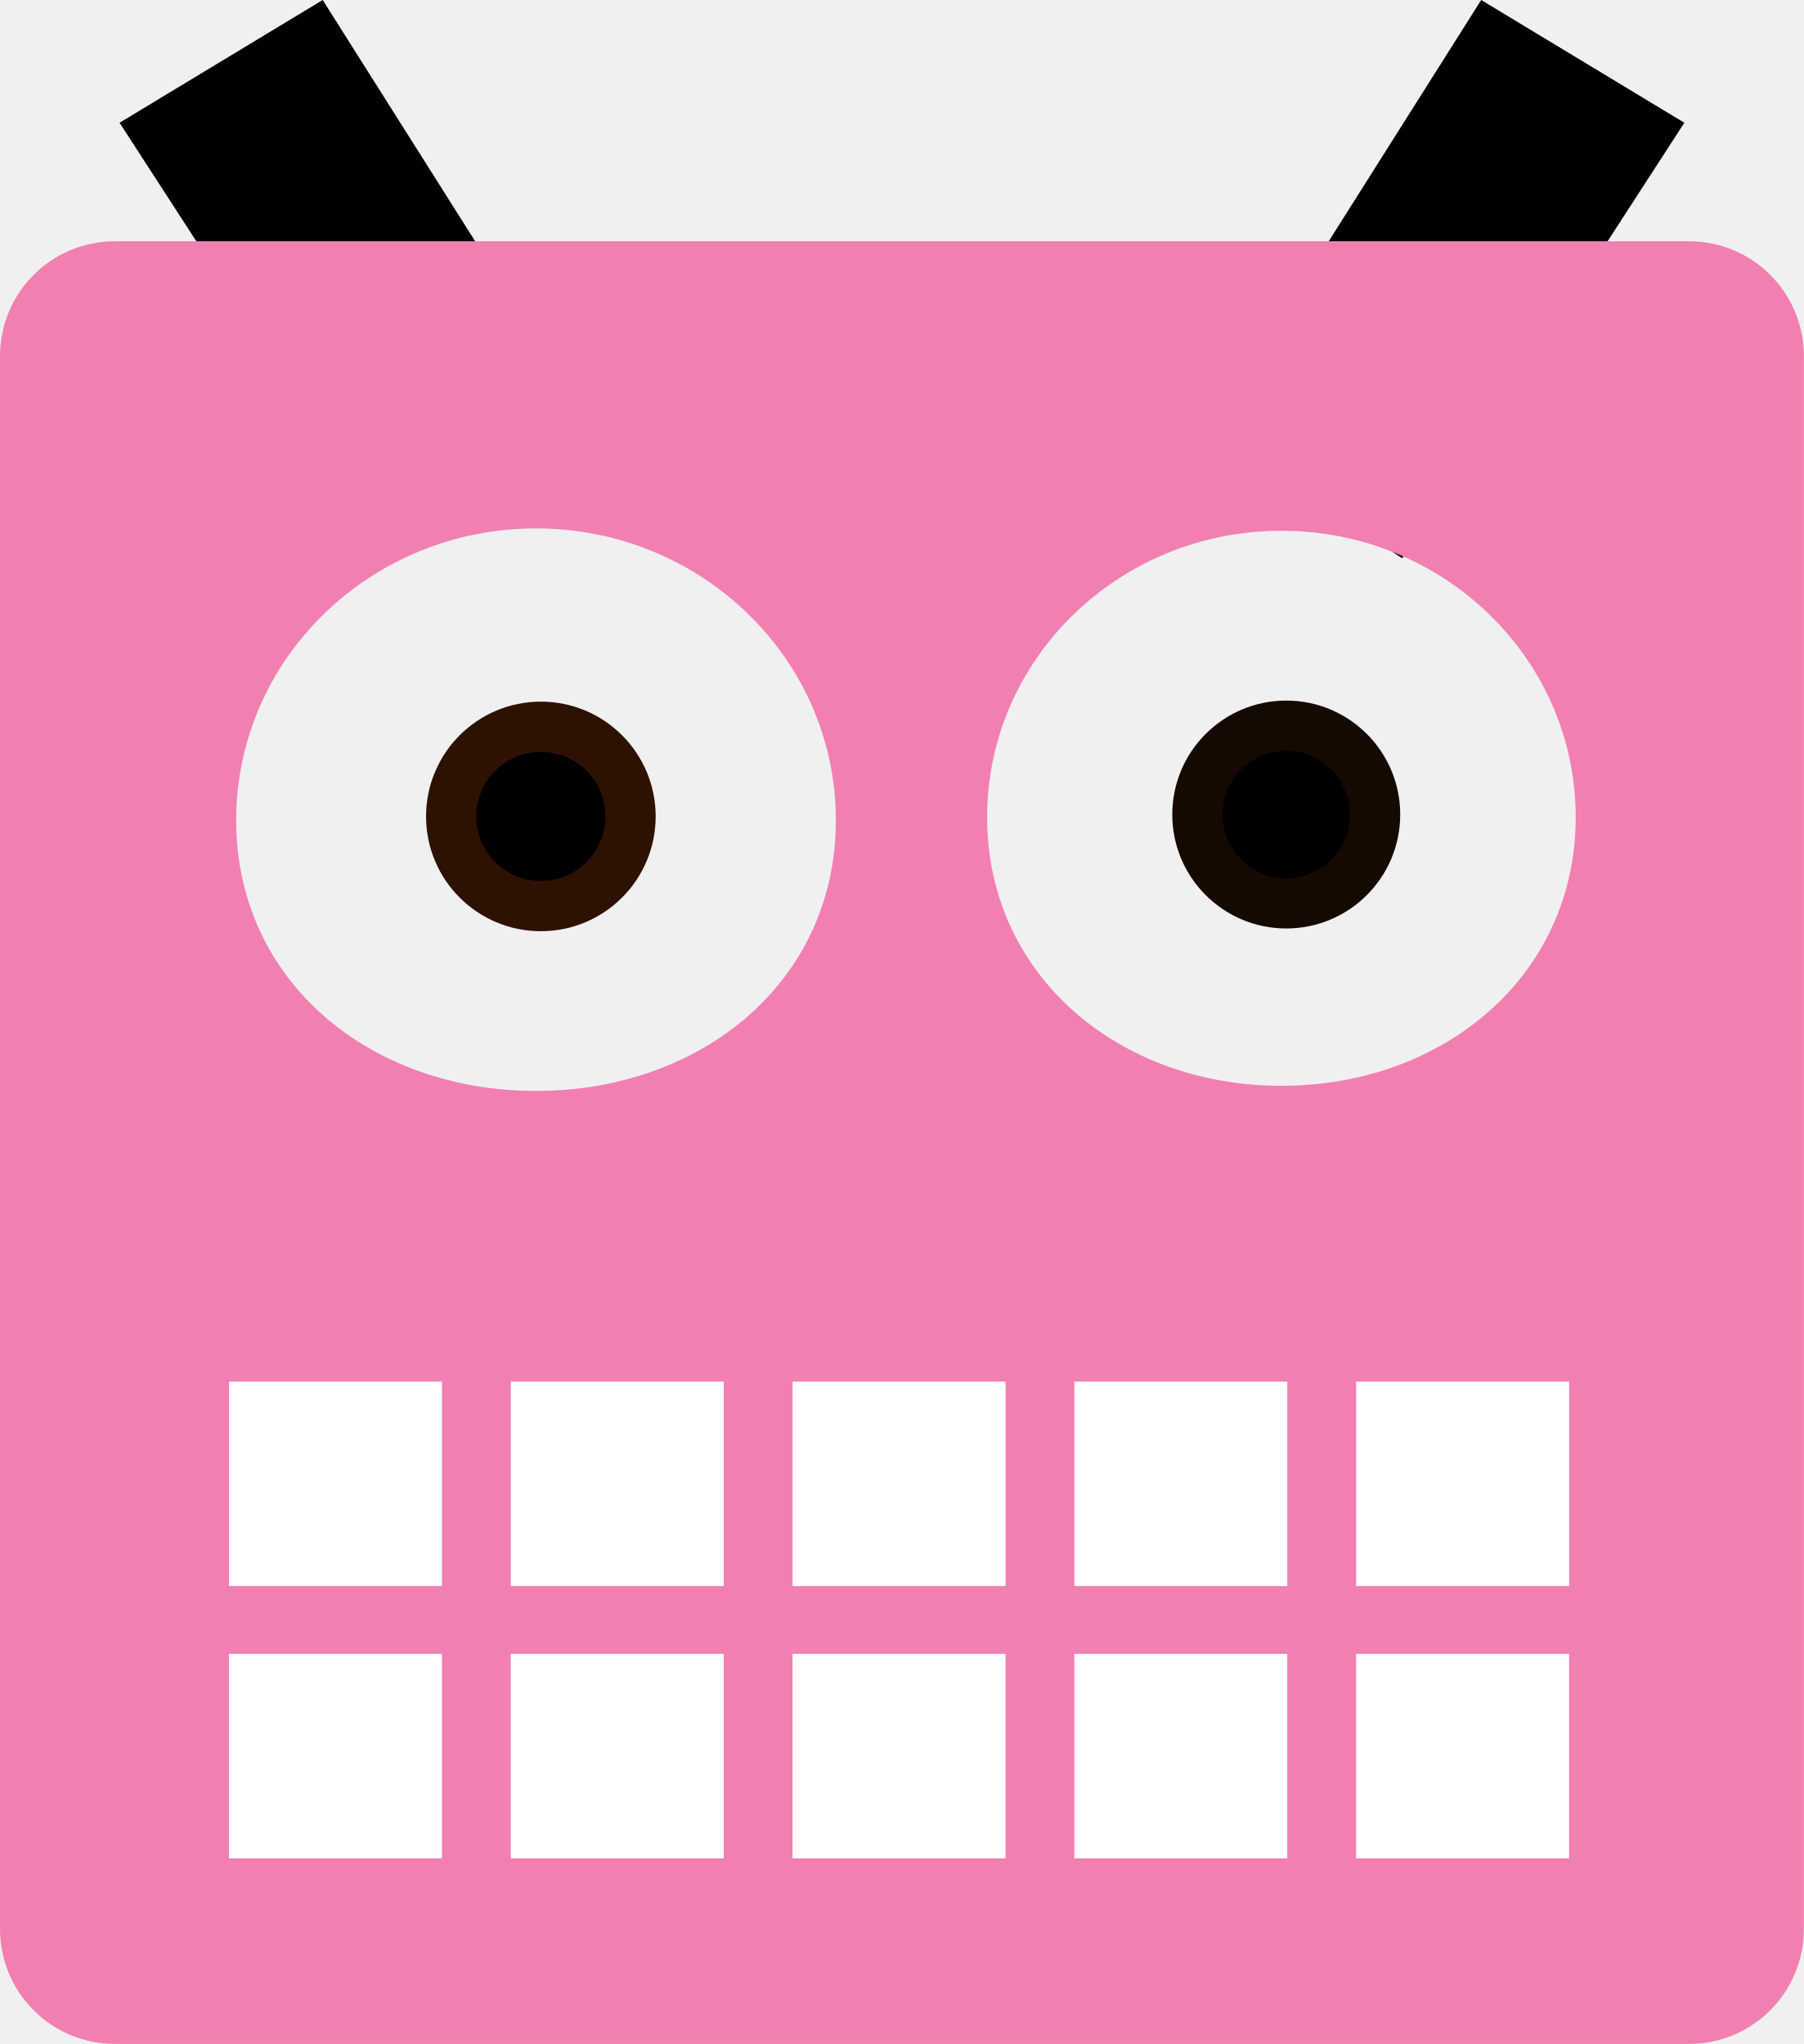
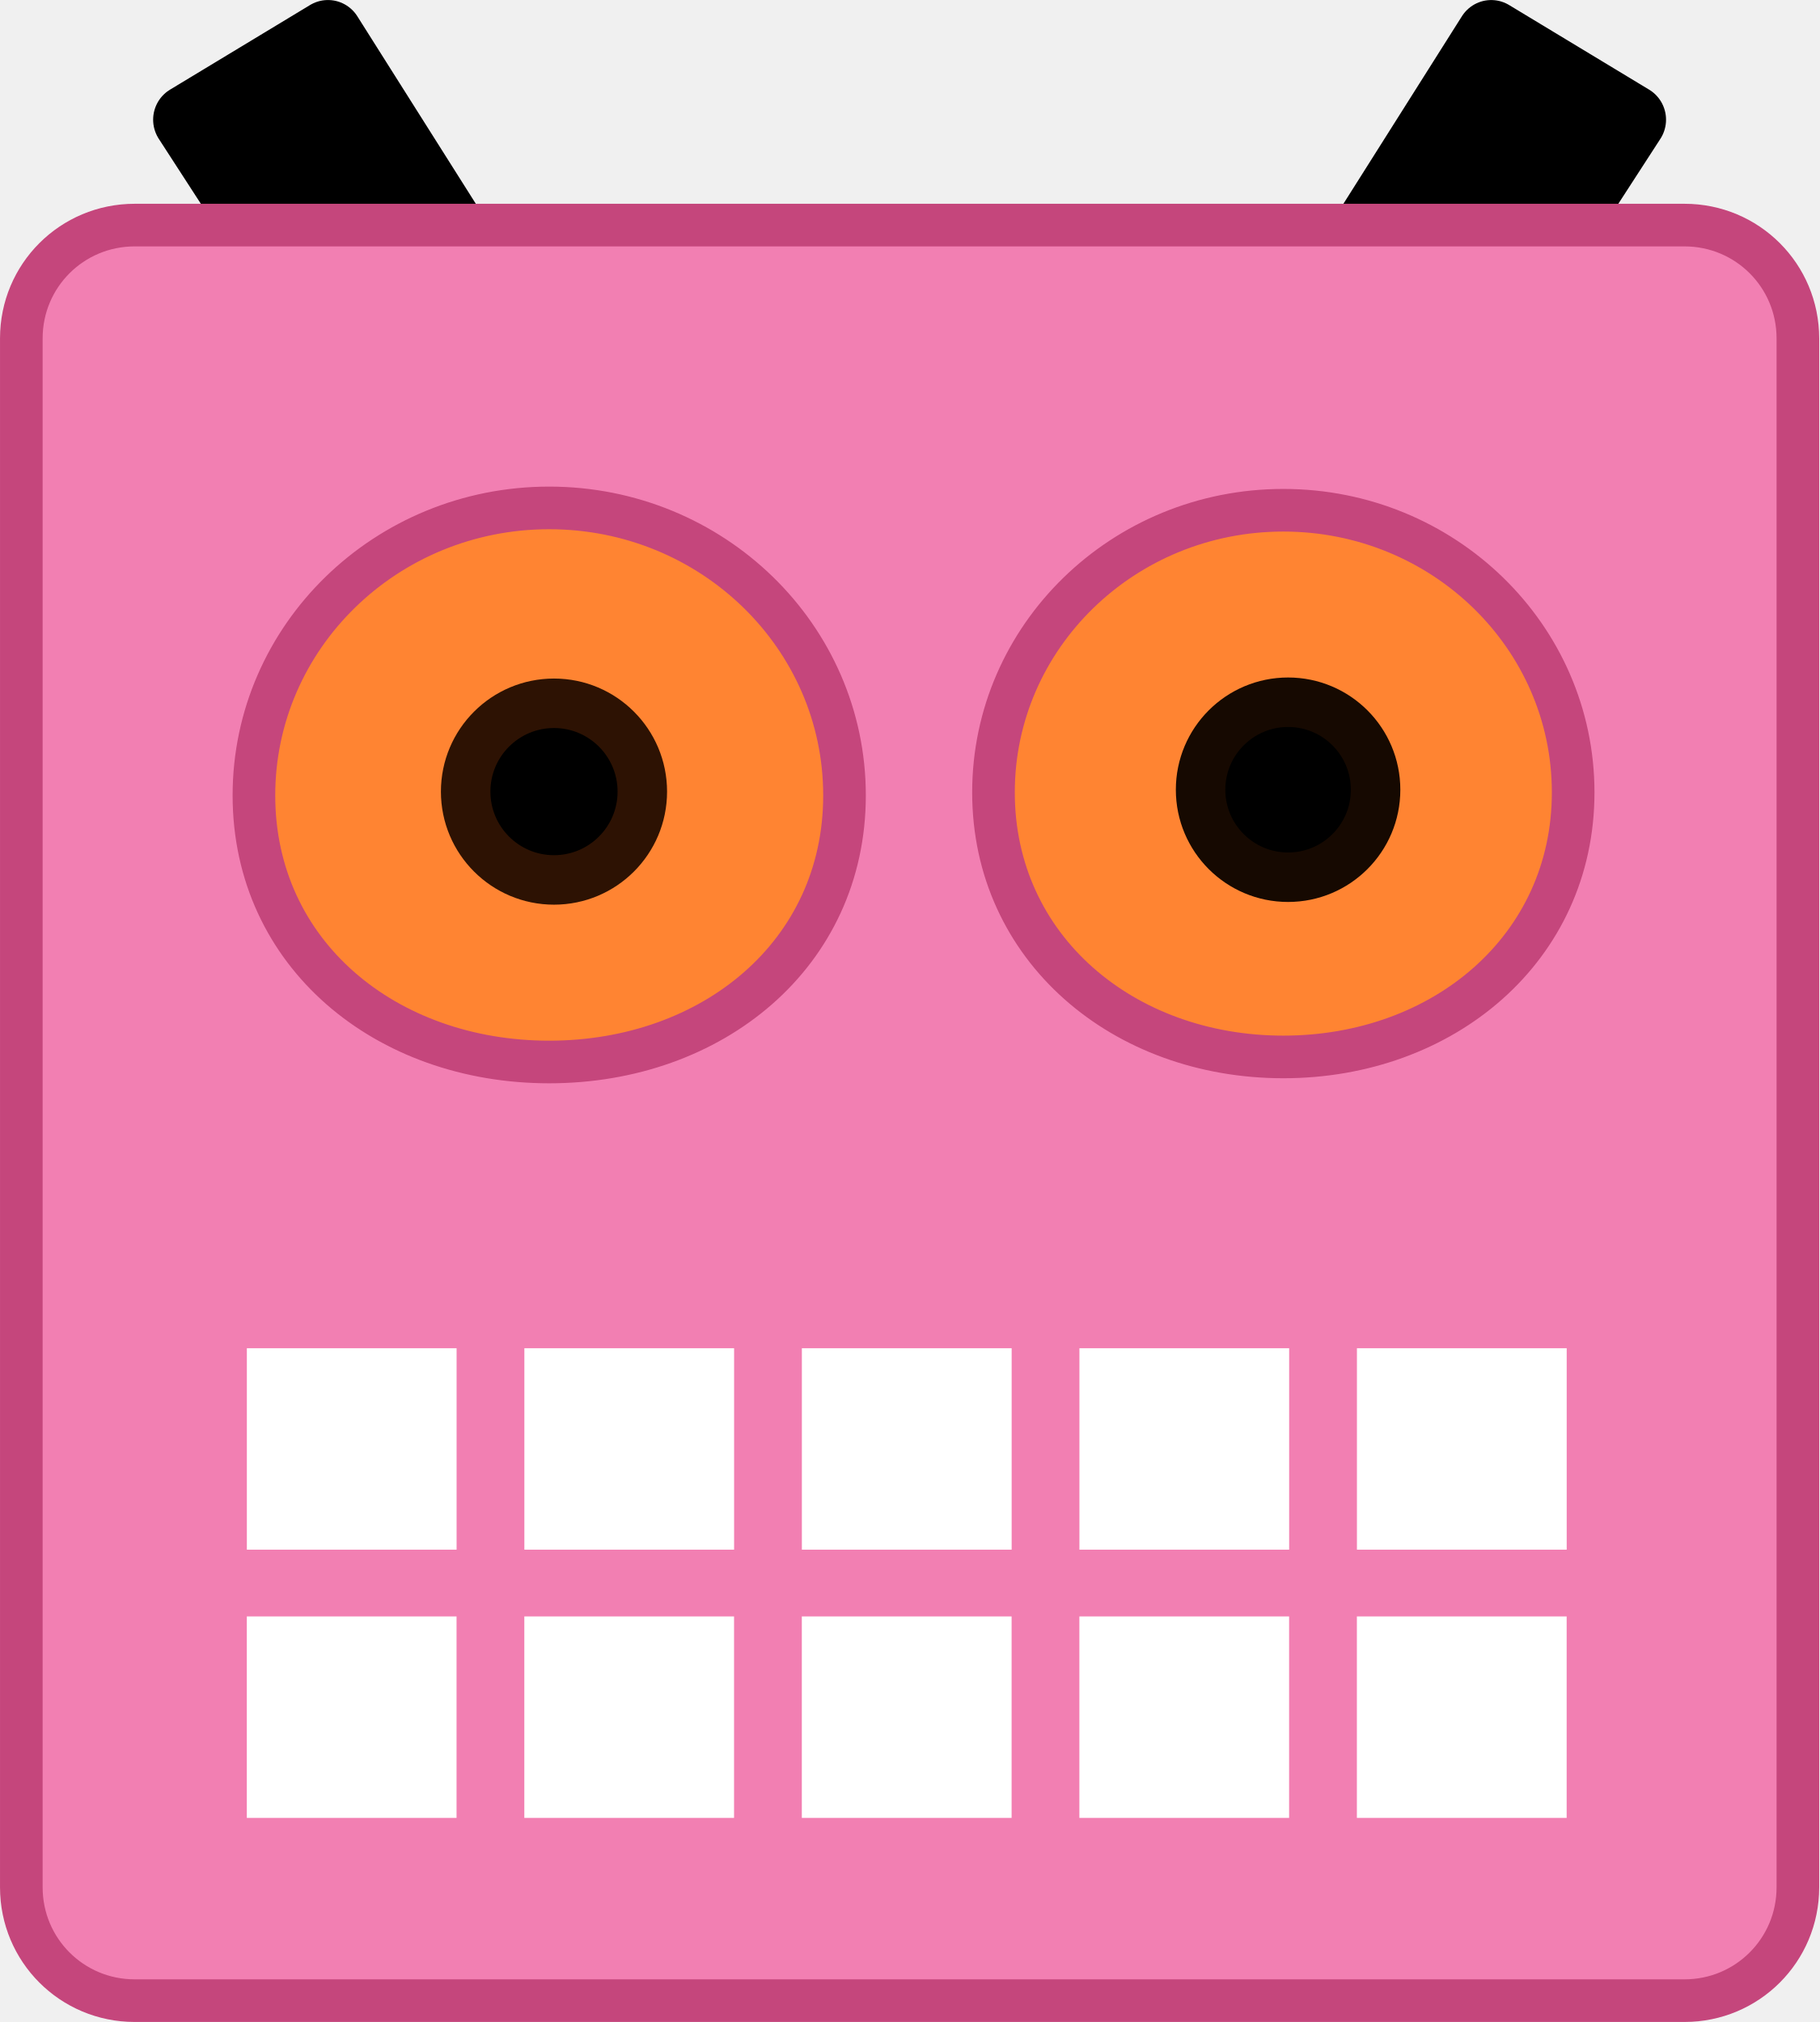
- <svg xmlns="http://www.w3.org/2000/svg" width="10.418mm" height="11.807mm" viewBox="0 0 10.418 11.807" version="1.1" id="svg1211">
+ <svg xmlns="http://www.w3.org/2000/svg" id="svg1211" version="1.1" viewBox="0 0 10.668 11.858" height="44.818" width="40.319">
  <defs id="defs1205">
-     <filter style="color-interpolation-filters:sRGB" id="filter12928-6-4" x="-0.051" width="1.103" y="-0.045" height="1.09">
-       <feGaussianBlur stdDeviation="0.874" id="feGaussianBlur12930-7-3" />
+     <filter height="1.09" y="-0.045" width="1.103" x="-0.051" id="filter12928-6-4" style="color-interpolation-filters:sRGB">
+       <feGaussianBlur id="feGaussianBlur12930-7-3" stdDeviation="0.874" />
    </filter>
-     <mask maskUnits="userSpaceOnUse" id="mask5419-9-5-1-7">
-       <g transform="translate(1842.057,-2655.42)" id="use5421-7-3-4-3">
-         <rect transform="translate(0,732.3622)" y="920.125" x="30.875" height="23.75" width="61.125" id="rect5461-1-9-2" style="color:#000000;clip-rule:nonzero;display:inline;overflow:visible;visibility:visible;opacity:1;isolation:auto;mix-blend-mode:normal;color-interpolation:sRGB;color-interpolation-filters:linearRGB;solid-color:#000000;solid-opacity:1;fill:#ffffff;fill-opacity:1;fill-rule:nonzero;stroke:none;stroke-width:5.004;stroke-linecap:round;stroke-linejoin:round;stroke-miterlimit:4;stroke-dasharray:none;stroke-dashoffset:0;stroke-opacity:1;marker:none;marker-start:none;marker-mid:none;marker-end:none;color-rendering:auto;image-rendering:auto;shape-rendering:auto;text-rendering:auto;enable-background:accumulate" />
-         <path id="path5463-3-5-2-3" d="m 1879.017,-998.07 h 193.637 v 14.111 h -193.637 z" style="color:#000000;clip-rule:nonzero;display:inline;overflow:visible;visibility:visible;opacity:1;isolation:auto;mix-blend-mode:normal;color-interpolation:sRGB;color-interpolation-filters:linearRGB;solid-color:#000000;solid-opacity:1;fill:#000000;fill-opacity:1;fill-rule:evenodd;stroke:none;stroke-width:1;stroke-linecap:butt;stroke-linejoin:miter;stroke-miterlimit:4;stroke-dasharray:none;stroke-dashoffset:0;stroke-opacity:1;marker:none;marker-start:none;marker-mid:none;marker-end:none;color-rendering:auto;image-rendering:auto;shape-rendering:auto;text-rendering:auto;enable-background:accumulate" transform="matrix(0.2583643,0,0,0.078125,-448.5115,1742.012)" />
-         <path id="path5465-1-0-8" d="m 1879.017,-998.07 h 49.296 v 14.111 h -49.296 z" style="color:#000000;clip-rule:nonzero;display:inline;overflow:visible;visibility:visible;opacity:1;isolation:auto;mix-blend-mode:normal;color-interpolation:sRGB;color-interpolation-filters:linearRGB;solid-color:#000000;solid-opacity:1;fill:#000000;fill-opacity:1;fill-rule:evenodd;stroke:none;stroke-width:1;stroke-linecap:butt;stroke-linejoin:miter;stroke-miterlimit:4;stroke-dasharray:none;stroke-dashoffset:0;stroke-opacity:1;marker:none;marker-start:none;marker-mid:none;marker-end:none;color-rendering:auto;image-rendering:auto;shape-rendering:auto;text-rendering:auto;enable-background:accumulate" transform="matrix(0,0.3289963,-0.078125,0,-30.93526,1038.29)" />
-         <path id="path5467-2-6-0" d="m 1879.017,-998.07 h 49.296 v 14.111 h -49.296 z" style="color:#000000;clip-rule:nonzero;display:inline;overflow:visible;visibility:visible;opacity:1;isolation:auto;mix-blend-mode:normal;color-interpolation:sRGB;color-interpolation-filters:linearRGB;solid-color:#000000;solid-opacity:1;fill:#000000;fill-opacity:1;fill-rule:evenodd;stroke:none;stroke-width:1;stroke-linecap:butt;stroke-linejoin:miter;stroke-miterlimit:4;stroke-dasharray:none;stroke-dashoffset:0;stroke-opacity:1;marker:none;marker-start:none;marker-mid:none;marker-end:none;color-rendering:auto;image-rendering:auto;shape-rendering:auto;text-rendering:auto;enable-background:accumulate" transform="matrix(0,0.3289963,-0.078125,0,-20.85561,1038.29)" />
-         <path id="path5469-0-8-0" d="m 1879.017,-998.07 h 49.296 v 14.111 h -49.296 z" style="color:#000000;clip-rule:nonzero;display:inline;overflow:visible;visibility:visible;opacity:1;isolation:auto;mix-blend-mode:normal;color-interpolation:sRGB;color-interpolation-filters:linearRGB;solid-color:#000000;solid-opacity:1;fill:#000000;fill-opacity:1;fill-rule:evenodd;stroke:none;stroke-width:1;stroke-linecap:butt;stroke-linejoin:miter;stroke-miterlimit:4;stroke-dasharray:none;stroke-dashoffset:0;stroke-opacity:1;marker:none;marker-start:none;marker-mid:none;marker-end:none;color-rendering:auto;image-rendering:auto;shape-rendering:auto;text-rendering:auto;enable-background:accumulate" transform="matrix(0,0.3289963,-0.078125,0,-10.77595,1038.29)" />
-         <path id="path5471-6-9-9" d="m 1879.017,-998.07 h 49.296 v 14.111 h -49.296 z" style="color:#000000;clip-rule:nonzero;display:inline;overflow:visible;visibility:visible;opacity:1;isolation:auto;mix-blend-mode:normal;color-interpolation:sRGB;color-interpolation-filters:linearRGB;solid-color:#000000;solid-opacity:1;fill:#000000;fill-opacity:1;fill-rule:evenodd;stroke:none;stroke-width:1;stroke-linecap:butt;stroke-linejoin:miter;stroke-miterlimit:4;stroke-dasharray:none;stroke-dashoffset:0;stroke-opacity:1;marker:none;marker-start:none;marker-mid:none;marker-end:none;color-rendering:auto;image-rendering:auto;shape-rendering:auto;text-rendering:auto;enable-background:accumulate" transform="matrix(0,0.3289963,-0.078125,0,-0.696304,1038.29)" />
+     <mask id="mask5419-9-5-1-7" maskUnits="userSpaceOnUse">
+       <g id="use5421-7-3-4-3" transform="translate(1842.057,-2655.42)">
+         <rect style="color:#000000;clip-rule:nonzero;display:inline;overflow:visible;visibility:visible;opacity:1;isolation:auto;mix-blend-mode:normal;color-interpolation:sRGB;color-interpolation-filters:linearRGB;solid-color:#000000;solid-opacity:1;fill:#ffffff;fill-opacity:1;fill-rule:nonzero;stroke:none;stroke-width:5.004;stroke-linecap:round;stroke-linejoin:round;stroke-miterlimit:4;stroke-dasharray:none;stroke-dashoffset:0;stroke-opacity:1;marker:none;marker-start:none;marker-mid:none;marker-end:none;color-rendering:auto;image-rendering:auto;shape-rendering:auto;text-rendering:auto;enable-background:accumulate" id="rect5461-1-9-2" width="61.125" height="23.75" x="30.875" y="920.125" transform="translate(0,732.3622)" />
+         <path transform="matrix(0.2583643,0,0,0.078125,-448.5115,1742.012)" style="color:#000000;clip-rule:nonzero;display:inline;overflow:visible;visibility:visible;opacity:1;isolation:auto;mix-blend-mode:normal;color-interpolation:sRGB;color-interpolation-filters:linearRGB;solid-color:#000000;solid-opacity:1;fill:#000000;fill-opacity:1;fill-rule:evenodd;stroke:none;stroke-width:1;stroke-linecap:butt;stroke-linejoin:miter;stroke-miterlimit:4;stroke-dasharray:none;stroke-dashoffset:0;stroke-opacity:1;marker:none;marker-start:none;marker-mid:none;marker-end:none;color-rendering:auto;image-rendering:auto;shape-rendering:auto;text-rendering:auto;enable-background:accumulate" d="m 1879.017,-998.07 h 193.637 v 14.111 h -193.637 z" id="path5463-3-5-2-3" />
+         <path transform="matrix(0,0.3289963,-0.078125,0,-30.93526,1038.29)" style="color:#000000;clip-rule:nonzero;display:inline;overflow:visible;visibility:visible;opacity:1;isolation:auto;mix-blend-mode:normal;color-interpolation:sRGB;color-interpolation-filters:linearRGB;solid-color:#000000;solid-opacity:1;fill:#000000;fill-opacity:1;fill-rule:evenodd;stroke:none;stroke-width:1;stroke-linecap:butt;stroke-linejoin:miter;stroke-miterlimit:4;stroke-dasharray:none;stroke-dashoffset:0;stroke-opacity:1;marker:none;marker-start:none;marker-mid:none;marker-end:none;color-rendering:auto;image-rendering:auto;shape-rendering:auto;text-rendering:auto;enable-background:accumulate" d="m 1879.017,-998.07 h 49.296 v 14.111 h -49.296 z" id="path5465-1-0-8" />
+         <path transform="matrix(0,0.3289963,-0.078125,0,-20.85561,1038.29)" style="color:#000000;clip-rule:nonzero;display:inline;overflow:visible;visibility:visible;opacity:1;isolation:auto;mix-blend-mode:normal;color-interpolation:sRGB;color-interpolation-filters:linearRGB;solid-color:#000000;solid-opacity:1;fill:#000000;fill-opacity:1;fill-rule:evenodd;stroke:none;stroke-width:1;stroke-linecap:butt;stroke-linejoin:miter;stroke-miterlimit:4;stroke-dasharray:none;stroke-dashoffset:0;stroke-opacity:1;marker:none;marker-start:none;marker-mid:none;marker-end:none;color-rendering:auto;image-rendering:auto;shape-rendering:auto;text-rendering:auto;enable-background:accumulate" d="m 1879.017,-998.07 h 49.296 v 14.111 h -49.296 z" id="path5467-2-6-0" />
+         <path transform="matrix(0,0.3289963,-0.078125,0,-10.77595,1038.29)" style="color:#000000;clip-rule:nonzero;display:inline;overflow:visible;visibility:visible;opacity:1;isolation:auto;mix-blend-mode:normal;color-interpolation:sRGB;color-interpolation-filters:linearRGB;solid-color:#000000;solid-opacity:1;fill:#000000;fill-opacity:1;fill-rule:evenodd;stroke:none;stroke-width:1;stroke-linecap:butt;stroke-linejoin:miter;stroke-miterlimit:4;stroke-dasharray:none;stroke-dashoffset:0;stroke-opacity:1;marker:none;marker-start:none;marker-mid:none;marker-end:none;color-rendering:auto;image-rendering:auto;shape-rendering:auto;text-rendering:auto;enable-background:accumulate" d="m 1879.017,-998.07 h 49.296 v 14.111 h -49.296 z" id="path5469-0-8-0" />
+         <path transform="matrix(0,0.3289963,-0.078125,0,-0.696304,1038.29)" style="color:#000000;clip-rule:nonzero;display:inline;overflow:visible;visibility:visible;opacity:1;isolation:auto;mix-blend-mode:normal;color-interpolation:sRGB;color-interpolation-filters:linearRGB;solid-color:#000000;solid-opacity:1;fill:#000000;fill-opacity:1;fill-rule:evenodd;stroke:none;stroke-width:1;stroke-linecap:butt;stroke-linejoin:miter;stroke-miterlimit:4;stroke-dasharray:none;stroke-dashoffset:0;stroke-opacity:1;marker:none;marker-start:none;marker-mid:none;marker-end:none;color-rendering:auto;image-rendering:auto;shape-rendering:auto;text-rendering:auto;enable-background:accumulate" d="m 1879.017,-998.07 h 49.296 v 14.111 h -49.296 z" id="path5471-6-9-9" />
      </g>
    </mask>
-     <mask maskUnits="userSpaceOnUse" id="mask1202">
-       <g transform="translate(1842.057,-2655.42)" id="g1200">
-         <rect transform="translate(0,732.3622)" y="920.125" x="30.875" height="23.75" width="61.125" id="rect1188" style="color:#000000;clip-rule:nonzero;display:inline;overflow:visible;visibility:visible;opacity:1;isolation:auto;mix-blend-mode:normal;color-interpolation:sRGB;color-interpolation-filters:linearRGB;solid-color:#000000;solid-opacity:1;fill:#ffffff;fill-opacity:1;fill-rule:nonzero;stroke:none;stroke-width:5.004;stroke-linecap:round;stroke-linejoin:round;stroke-miterlimit:4;stroke-dasharray:none;stroke-dashoffset:0;stroke-opacity:1;marker:none;marker-start:none;marker-mid:none;marker-end:none;color-rendering:auto;image-rendering:auto;shape-rendering:auto;text-rendering:auto;enable-background:accumulate" />
-         <path id="path1190" d="m 1879.017,-998.07 h 193.637 v 14.111 h -193.637 z" style="color:#000000;clip-rule:nonzero;display:inline;overflow:visible;visibility:visible;opacity:1;isolation:auto;mix-blend-mode:normal;color-interpolation:sRGB;color-interpolation-filters:linearRGB;solid-color:#000000;solid-opacity:1;fill:#000000;fill-opacity:1;fill-rule:evenodd;stroke:none;stroke-width:1;stroke-linecap:butt;stroke-linejoin:miter;stroke-miterlimit:4;stroke-dasharray:none;stroke-dashoffset:0;stroke-opacity:1;marker:none;marker-start:none;marker-mid:none;marker-end:none;color-rendering:auto;image-rendering:auto;shape-rendering:auto;text-rendering:auto;enable-background:accumulate" transform="matrix(0.2583643,0,0,0.078125,-448.5115,1742.012)" />
-         <path id="path1192" d="m 1879.017,-998.07 h 49.296 v 14.111 h -49.296 z" style="color:#000000;clip-rule:nonzero;display:inline;overflow:visible;visibility:visible;opacity:1;isolation:auto;mix-blend-mode:normal;color-interpolation:sRGB;color-interpolation-filters:linearRGB;solid-color:#000000;solid-opacity:1;fill:#000000;fill-opacity:1;fill-rule:evenodd;stroke:none;stroke-width:1;stroke-linecap:butt;stroke-linejoin:miter;stroke-miterlimit:4;stroke-dasharray:none;stroke-dashoffset:0;stroke-opacity:1;marker:none;marker-start:none;marker-mid:none;marker-end:none;color-rendering:auto;image-rendering:auto;shape-rendering:auto;text-rendering:auto;enable-background:accumulate" transform="matrix(0,0.3289963,-0.078125,0,-30.93526,1038.29)" />
-         <path id="path1194" d="m 1879.017,-998.07 h 49.296 v 14.111 h -49.296 z" style="color:#000000;clip-rule:nonzero;display:inline;overflow:visible;visibility:visible;opacity:1;isolation:auto;mix-blend-mode:normal;color-interpolation:sRGB;color-interpolation-filters:linearRGB;solid-color:#000000;solid-opacity:1;fill:#000000;fill-opacity:1;fill-rule:evenodd;stroke:none;stroke-width:1;stroke-linecap:butt;stroke-linejoin:miter;stroke-miterlimit:4;stroke-dasharray:none;stroke-dashoffset:0;stroke-opacity:1;marker:none;marker-start:none;marker-mid:none;marker-end:none;color-rendering:auto;image-rendering:auto;shape-rendering:auto;text-rendering:auto;enable-background:accumulate" transform="matrix(0,0.3289963,-0.078125,0,-20.85561,1038.29)" />
-         <path id="path1196" d="m 1879.017,-998.07 h 49.296 v 14.111 h -49.296 z" style="color:#000000;clip-rule:nonzero;display:inline;overflow:visible;visibility:visible;opacity:1;isolation:auto;mix-blend-mode:normal;color-interpolation:sRGB;color-interpolation-filters:linearRGB;solid-color:#000000;solid-opacity:1;fill:#000000;fill-opacity:1;fill-rule:evenodd;stroke:none;stroke-width:1;stroke-linecap:butt;stroke-linejoin:miter;stroke-miterlimit:4;stroke-dasharray:none;stroke-dashoffset:0;stroke-opacity:1;marker:none;marker-start:none;marker-mid:none;marker-end:none;color-rendering:auto;image-rendering:auto;shape-rendering:auto;text-rendering:auto;enable-background:accumulate" transform="matrix(0,0.3289963,-0.078125,0,-10.77595,1038.29)" />
-         <path id="path1198" d="m 1879.017,-998.07 h 49.296 v 14.111 h -49.296 z" style="color:#000000;clip-rule:nonzero;display:inline;overflow:visible;visibility:visible;opacity:1;isolation:auto;mix-blend-mode:normal;color-interpolation:sRGB;color-interpolation-filters:linearRGB;solid-color:#000000;solid-opacity:1;fill:#000000;fill-opacity:1;fill-rule:evenodd;stroke:none;stroke-width:1;stroke-linecap:butt;stroke-linejoin:miter;stroke-miterlimit:4;stroke-dasharray:none;stroke-dashoffset:0;stroke-opacity:1;marker:none;marker-start:none;marker-mid:none;marker-end:none;color-rendering:auto;image-rendering:auto;shape-rendering:auto;text-rendering:auto;enable-background:accumulate" transform="matrix(0,0.3289963,-0.078125,0,-0.696304,1038.29)" />
+     <mask id="mask1202" maskUnits="userSpaceOnUse">
+       <g id="g1200" transform="translate(1842.057,-2655.42)">
+         <rect style="color:#000000;clip-rule:nonzero;display:inline;overflow:visible;visibility:visible;opacity:1;isolation:auto;mix-blend-mode:normal;color-interpolation:sRGB;color-interpolation-filters:linearRGB;solid-color:#000000;solid-opacity:1;fill:#ffffff;fill-opacity:1;fill-rule:nonzero;stroke:none;stroke-width:5.004;stroke-linecap:round;stroke-linejoin:round;stroke-miterlimit:4;stroke-dasharray:none;stroke-dashoffset:0;stroke-opacity:1;marker:none;marker-start:none;marker-mid:none;marker-end:none;color-rendering:auto;image-rendering:auto;shape-rendering:auto;text-rendering:auto;enable-background:accumulate" id="rect1188" width="61.125" height="23.75" x="30.875" y="920.125" transform="translate(0,732.3622)" />
+         <path transform="matrix(0.2583643,0,0,0.078125,-448.5115,1742.012)" style="color:#000000;clip-rule:nonzero;display:inline;overflow:visible;visibility:visible;opacity:1;isolation:auto;mix-blend-mode:normal;color-interpolation:sRGB;color-interpolation-filters:linearRGB;solid-color:#000000;solid-opacity:1;fill:#000000;fill-opacity:1;fill-rule:evenodd;stroke:none;stroke-width:1;stroke-linecap:butt;stroke-linejoin:miter;stroke-miterlimit:4;stroke-dasharray:none;stroke-dashoffset:0;stroke-opacity:1;marker:none;marker-start:none;marker-mid:none;marker-end:none;color-rendering:auto;image-rendering:auto;shape-rendering:auto;text-rendering:auto;enable-background:accumulate" d="m 1879.017,-998.07 h 193.637 v 14.111 h -193.637 z" id="path1190" />
+         <path transform="matrix(0,0.3289963,-0.078125,0,-30.93526,1038.29)" style="color:#000000;clip-rule:nonzero;display:inline;overflow:visible;visibility:visible;opacity:1;isolation:auto;mix-blend-mode:normal;color-interpolation:sRGB;color-interpolation-filters:linearRGB;solid-color:#000000;solid-opacity:1;fill:#000000;fill-opacity:1;fill-rule:evenodd;stroke:none;stroke-width:1;stroke-linecap:butt;stroke-linejoin:miter;stroke-miterlimit:4;stroke-dasharray:none;stroke-dashoffset:0;stroke-opacity:1;marker:none;marker-start:none;marker-mid:none;marker-end:none;color-rendering:auto;image-rendering:auto;shape-rendering:auto;text-rendering:auto;enable-background:accumulate" d="m 1879.017,-998.07 h 49.296 v 14.111 h -49.296 z" id="path1192" />
+         <path transform="matrix(0,0.3289963,-0.078125,0,-20.85561,1038.29)" style="color:#000000;clip-rule:nonzero;display:inline;overflow:visible;visibility:visible;opacity:1;isolation:auto;mix-blend-mode:normal;color-interpolation:sRGB;color-interpolation-filters:linearRGB;solid-color:#000000;solid-opacity:1;fill:#000000;fill-opacity:1;fill-rule:evenodd;stroke:none;stroke-width:1;stroke-linecap:butt;stroke-linejoin:miter;stroke-miterlimit:4;stroke-dasharray:none;stroke-dashoffset:0;stroke-opacity:1;marker:none;marker-start:none;marker-mid:none;marker-end:none;color-rendering:auto;image-rendering:auto;shape-rendering:auto;text-rendering:auto;enable-background:accumulate" d="m 1879.017,-998.07 h 49.296 v 14.111 h -49.296 z" id="path1194" />
+         <path transform="matrix(0,0.3289963,-0.078125,0,-10.77595,1038.29)" style="color:#000000;clip-rule:nonzero;display:inline;overflow:visible;visibility:visible;opacity:1;isolation:auto;mix-blend-mode:normal;color-interpolation:sRGB;color-interpolation-filters:linearRGB;solid-color:#000000;solid-opacity:1;fill:#000000;fill-opacity:1;fill-rule:evenodd;stroke:none;stroke-width:1;stroke-linecap:butt;stroke-linejoin:miter;stroke-miterlimit:4;stroke-dasharray:none;stroke-dashoffset:0;stroke-opacity:1;marker:none;marker-start:none;marker-mid:none;marker-end:none;color-rendering:auto;image-rendering:auto;shape-rendering:auto;text-rendering:auto;enable-background:accumulate" d="m 1879.017,-998.07 h 49.296 v 14.111 h -49.296 z" id="path1196" />
+         <path transform="matrix(0,0.3289963,-0.078125,0,-0.696304,1038.29)" style="color:#000000;clip-rule:nonzero;display:inline;overflow:visible;visibility:visible;opacity:1;isolation:auto;mix-blend-mode:normal;color-interpolation:sRGB;color-interpolation-filters:linearRGB;solid-color:#000000;solid-opacity:1;fill:#000000;fill-opacity:1;fill-rule:evenodd;stroke:none;stroke-width:1;stroke-linecap:butt;stroke-linejoin:miter;stroke-miterlimit:4;stroke-dasharray:none;stroke-dashoffset:0;stroke-opacity:1;marker:none;marker-start:none;marker-mid:none;marker-end:none;color-rendering:auto;image-rendering:auto;shape-rendering:auto;text-rendering:auto;enable-background:accumulate" d="m 1879.017,-998.07 h 49.296 v 14.111 h -49.296 z" id="path1198" />
      </g>
    </mask>
  </defs>
-   <g id="layer1" transform="translate(-158.1697,-132.5163)">
-     <g transform="matrix(0.2645833,0,0,0.2645833,160.2699,64.20171)" id="use13360" style="opacity:1;stop-opacity:1">
-       <g style="display:inline" transform="matrix(0.6438459,0,0,0.6438537,-774.4203,-528.0957)" id="g1874">
-         <g style="display:inline;opacity:0.6;fill:#0a314c;fill-opacity:1;stroke:none;filter:url(#filter12928-6-4)" transform="matrix(1.497535,0,0,1.497535,1184.869,-281.1264)" id="g1854">
-           <g transform="translate(-480.8868,480.1567)" id="g1846" style="fill:#0a314c;fill-opacity:1;stroke:none" />
-           <g id="g1848" transform="matrix(0.9928505,0,0,1,0.02228826,-0.5387968)" style="fill:#0a314c;fill-opacity:1;stroke:none" />
-           <g id="g1850" style="fill:#0a314c;fill-opacity:1;stroke:none" />
-           <path id="path1852" d="m 1879.017,-998.07 h 49.296 v 14.111 h -49.296 z" style="color:#000000;clip-rule:nonzero;display:inline;overflow:visible;visibility:visible;opacity:1;isolation:auto;mix-blend-mode:normal;color-interpolation:sRGB;color-interpolation-filters:linearRGB;solid-color:#000000;solid-opacity:1;fill:#0a314c;fill-opacity:1;fill-rule:evenodd;stroke:none;stroke-width:1;stroke-linecap:butt;stroke-linejoin:miter;stroke-miterlimit:4;stroke-dasharray:none;stroke-dashoffset:0;stroke-opacity:1;marker:none;marker-start:none;marker-mid:none;marker-end:none;color-rendering:auto;image-rendering:auto;shape-rendering:auto;text-rendering:auto;enable-background:accumulate" transform="matrix(0.6182327,0,0,0.6182327,-1152.823,1654.356)" mask="url(#mask5419-9-5-1-7)" />
+   <g transform="translate(-158.0447,-132.59)" id="layer1">
+     <g style="opacity:1;stop-opacity:1" id="use13360" transform="matrix(0.2645833,0,0,0.2645833,160.2699,64.20171)">
+       <rect transform="translate(-7.937499,258.1969)" y="10.027" x="2.173" height="16.696" width="35.163" id="rect990" style="color:#000000;overflow:visible;vector-effect:none;fill:#ff8432;fill-opacity:1;stroke:none;stroke-width:11.339;stroke-linecap:round;stroke-linejoin:round;stop-color:#000000" />
+       <g id="g1874" transform="matrix(0.6438459,0,0,0.6438537,-774.4203,-528.0957)" style="display:inline">
+         <g id="g1854" transform="matrix(1.497535,0,0,1.497535,1184.869,-281.1264)" style="display:inline;opacity:0.6;fill:#0a314c;fill-opacity:1;stroke:none;filter:url(#filter12928-6-4)">
+           <g style="fill:#0a314c;fill-opacity:1;stroke:none" id="g1846" transform="translate(-480.8868,480.1567)" />
+           <g style="fill:#0a314c;fill-opacity:1;stroke:none" transform="matrix(0.9928505,0,0,1,0.02228826,-0.5387968)" id="g1848" />
+           <g style="fill:#0a314c;fill-opacity:1;stroke:none" id="g1850" />
+           <path mask="url(#mask5419-9-5-1-7)" transform="matrix(0.6182327,0,0,0.6182327,-1152.823,1654.356)" style="color:#000000;clip-rule:nonzero;display:inline;overflow:visible;visibility:visible;opacity:1;isolation:auto;mix-blend-mode:normal;color-interpolation:sRGB;color-interpolation-filters:linearRGB;solid-color:#000000;solid-opacity:1;fill:#0a314c;fill-opacity:1;fill-rule:evenodd;stroke:none;stroke-width:1;stroke-linecap:butt;stroke-linejoin:miter;stroke-miterlimit:4;stroke-dasharray:none;stroke-dashoffset:0;stroke-opacity:1;marker:none;marker-start:none;marker-mid:none;marker-end:none;color-rendering:auto;image-rendering:auto;shape-rendering:auto;text-rendering:auto;enable-background:accumulate" d="m 1879.017,-998.07 h 49.296 v 14.111 h -49.296 z" id="path1852" />
        </g>
-         <g style="display:inline;opacity:1" transform="matrix(1.495013,0,0,1.495013,1185.046,-281.1768)" id="g1872">
-           <g transform="translate(-480.8868,480.1567)" id="g1860">
-             <path transform="matrix(1.189356,0,0,1.189356,-93.90919,-100.2503)" style="fill:#000000;fill-opacity:1;fill-rule:evenodd;stroke:#2d1203;stroke-width:0.958;stroke-linecap:butt;stroke-linejoin:miter;stroke-miterlimit:4;stroke-dasharray:none;stroke-opacity:1" d="m 498.359,541.096 c 0,0.945 -0.766,1.71 -1.71,1.71 -0.945,0 -1.71,-0.766 -1.71,-1.71 0,-0.945 0.766,-1.71 1.71,-1.71 0.945,0 1.71,0.766 1.71,1.71 z" id="path1856" />
-             <path transform="matrix(1.178217,0,0,1.178217,-91.38963,-94.19319)" style="fill:#000000;fill-opacity:1;fill-rule:evenodd;stroke:#160901;stroke-width:0.967;stroke-linecap:butt;stroke-linejoin:miter;stroke-miterlimit:4;stroke-dasharray:none;stroke-opacity:1" d="m 515.262,541.034 c 0,0.945 -0.766,1.71 -1.71,1.71 -0.945,0 -1.71,-0.766 -1.71,-1.71 0,-0.945 0.766,-1.71 1.71,-1.71 0.945,0 1.71,0.766 1.71,1.71 z" id="path1858" />
+         <g id="g1872" transform="matrix(1.495013,0,0,1.495013,1185.046,-281.1768)" style="display:inline;opacity:1">
+           <g id="g1860" transform="translate(-480.8868,480.1567)">
+             <path id="path1856" d="m 498.359,541.096 c 0,0.945 -0.766,1.71 -1.71,1.71 -0.945,0 -1.71,-0.766 -1.71,-1.71 0,-0.945 0.766,-1.71 1.71,-1.71 0.945,0 1.71,0.766 1.71,1.71 z" style="fill:#000000;fill-opacity:1;fill-rule:evenodd;stroke:#2d1203;stroke-width:0.958;stroke-linecap:butt;stroke-linejoin:miter;stroke-miterlimit:4;stroke-dasharray:none;stroke-opacity:1" transform="matrix(1.189356,0,0,1.189356,-93.90919,-100.2503)" />
+             <path id="path1858" d="m 515.262,541.034 c 0,0.945 -0.766,1.71 -1.71,1.71 -0.945,0 -1.71,-0.766 -1.71,-1.71 0,-0.945 0.766,-1.71 1.71,-1.71 0.945,0 1.71,0.766 1.71,1.71 z" style="fill:#000000;fill-opacity:1;fill-rule:evenodd;stroke:#160901;stroke-width:0.967;stroke-linecap:butt;stroke-linejoin:miter;stroke-miterlimit:4;stroke-dasharray:none;stroke-opacity:1" transform="matrix(1.178217,0,0,1.178217,-91.38963,-94.19319)" />
          </g>
-           <g id="g1866" transform="matrix(0.9928505,0,0,1,0.02228838,-0.5387968)">
-             <path transform="translate(1.992841,1.22825)" style="fill:#000000;fill-opacity:1;stroke:#000000;stroke-width:1.613;stroke-linecap:butt;stroke-linejoin:miter;stroke-miterlimit:4;stroke-dasharray:none;stroke-opacity:1" d="m 10.894,1015.561 -5.388,-8.261 3.248,-1.949 2.697,4.238 2.805,4.408" id="path1862" />
-             <path transform="translate(-1.992843,1.19625)" style="fill:#000000;fill-opacity:1;stroke:#000000;stroke-width:1.613;stroke-linecap:butt;stroke-linejoin:miter;stroke-miterlimit:4;stroke-dasharray:none;stroke-opacity:1" d="m 36.98,1016.509 5.985,-9.177 -3.248,-1.949 -2.72,4.274 -3.708,5.827" id="path1864" />
+           <g transform="matrix(0.9928505,0,0,1,0.02228838,-0.5387968)" id="g1866">
+             <path id="path1862" d="m 10.894,1015.561 -5.388,-8.261 3.248,-1.949 2.697,4.238 2.805,4.408" style="fill:#000000;fill-opacity:1;stroke:#000000;stroke-width:1.613;stroke-linecap:butt;stroke-linejoin:round;stroke-miterlimit:4;stroke-dasharray:none;stroke-opacity:1" transform="translate(1.992841,1.22825)" />
+             <path id="path1864" d="m 36.98,1016.509 5.985,-9.177 -3.248,-1.949 -2.72,4.274 -3.708,5.827" style="fill:#000000;fill-opacity:1;stroke:#000000;stroke-width:1.612;stroke-linecap:butt;stroke-linejoin:round;stroke-miterlimit:4;stroke-dasharray:none;stroke-opacity:1" transform="translate(-1.992843,1.19625)" />
          </g>
-           <path style="color:#000000;clip-rule:nonzero;display:inline;overflow:visible;visibility:visible;opacity:1;isolation:auto;mix-blend-mode:normal;color-interpolation:sRGB;color-interpolation-filters:linearRGB;solid-color:#000000;solid-opacity:1;vector-effect:none;fill:#f27fb2;fill-opacity:1;fill-rule:nonzero;stroke:none;stroke-width:3.324;stroke-linecap:butt;stroke-linejoin:miter;stroke-miterlimit:4;stroke-dasharray:none;stroke-dashoffset:0;stroke-opacity:1;marker:none;marker-start:none;marker-mid:none;marker-end:none;color-rendering:auto;image-rendering:auto;shape-rendering:auto;text-rendering:auto;enable-background:accumulate" d="m 212.729,33.812 c -2.371,0 -4.281,1.908 -4.281,4.279 v 58.514 c 0,2.371 1.91,4.281 4.281,4.281 h 58.543 c 2.371,0 4.281,-1.91 4.281,-4.281 V 38.091 c 0,-2.371 -1.91,-4.279 -4.281,-4.279 z m 43.389,10.772 c 6.046,0 10.947,4.772 10.947,10.659 0,5.887 -4.9,9.993 -10.947,9.993 -6.046,0 -10.949,-4.106 -10.949,-9.993 0,-5.887 4.903,-10.659 10.949,-10.659 z m -27.731,-0.088 c 6.16,0 11.155,4.862 11.155,10.86 0,5.998 -4.995,10.071 -11.155,10.071 -6.16,0 -11.153,-4.074 -11.153,-10.071 0,-5.998 4.993,-10.86 11.153,-10.86 z" transform="matrix(0.609579,0,0,0.609579,-123.4339,989.8056)" id="path1868" />
+           <path id="path1868" transform="matrix(0.609579,0,0,0.609579,-123.4339,989.8056)" d="m 212.729,33.812 c -2.371,0 -4.281,1.908 -4.281,4.279 v 58.514 c 0,2.371 1.91,4.281 4.281,4.281 h 58.543 c 2.371,0 4.281,-1.91 4.281,-4.281 V 38.091 c 0,-2.371 -1.91,-4.279 -4.281,-4.279 z m 43.389,10.772 c 6.046,0 10.947,4.772 10.947,10.659 0,5.887 -4.9,9.993 -10.947,9.993 -6.046,0 -10.949,-4.106 -10.949,-9.993 0,-5.887 4.903,-10.659 10.949,-10.659 z m -27.731,-0.088 c 6.16,0 11.155,4.862 11.155,10.86 0,5.998 -4.995,10.071 -11.155,10.071 -6.16,0 -11.153,-4.074 -11.153,-10.071 0,-5.998 4.993,-10.86 11.153,-10.86 z" style="color:#000000;clip-rule:nonzero;display:inline;overflow:visible;visibility:visible;opacity:1;isolation:auto;mix-blend-mode:normal;color-interpolation:sRGB;color-interpolation-filters:linearRGB;solid-color:#000000;solid-opacity:1;vector-effect:none;fill:#f27fb2;fill-opacity:1;fill-rule:nonzero;stroke:#c5467c;stroke-width:1.61;stroke-linecap:butt;stroke-linejoin:miter;stroke-miterlimit:4;stroke-dasharray:none;stroke-dashoffset:0;stroke-opacity:1;marker:none;marker-start:none;marker-mid:none;marker-end:none;color-rendering:auto;image-rendering:auto;shape-rendering:auto;text-rendering:auto;enable-background:accumulate" />
          <g id="g1870" />
        </g>
      </g>
-       <path transform="matrix(0.4783718,0,0,0.4783776,-103.6549,195.4274)" id="path1876" d="m 210.539,194.264 v 9.334 h 9.717 v -9.334 z m 12.857,0 v 9.334 h 9.717 v -9.334 z m 12.857,0 v 9.334 h 9.719 v -9.334 z m 12.859,0 v 9.334 h 9.717 v -9.334 z m 12.857,0 v 9.334 h 9.719 v -9.334 z m -51.432,12.428 v 9.334 h 9.717 v -9.334 z m 12.857,0 v 9.334 h 9.717 v -9.334 z m 12.857,0 v 9.334 h 9.719 v -9.334 z m 12.859,0 v 9.334 h 9.717 v -9.334 z m 12.857,0 v 9.334 h 9.719 v -9.334 z" style="color:#000000;clip-rule:nonzero;display:inline;overflow:visible;visibility:visible;opacity:1;isolation:auto;mix-blend-mode:normal;color-interpolation:sRGB;color-interpolation-filters:linearRGB;solid-color:#000000;solid-opacity:1;vector-effect:none;fill:#ffffff;fill-opacity:1;fill-rule:nonzero;stroke:none;stroke-width:4.077;stroke-linecap:butt;stroke-linejoin:miter;stroke-miterlimit:4;stroke-dasharray:none;stroke-dashoffset:0;stroke-opacity:1;marker:none;marker-start:none;marker-mid:none;marker-end:none;color-rendering:auto;image-rendering:auto;shape-rendering:auto;text-rendering:auto;enable-background:accumulate" />
+       <path style="color:#000000;clip-rule:nonzero;display:inline;overflow:visible;visibility:visible;opacity:1;isolation:auto;mix-blend-mode:normal;color-interpolation:sRGB;color-interpolation-filters:linearRGB;solid-color:#000000;solid-opacity:1;vector-effect:none;fill:#ffffff;fill-opacity:1;fill-rule:nonzero;stroke:none;stroke-width:4.077;stroke-linecap:butt;stroke-linejoin:miter;stroke-miterlimit:4;stroke-dasharray:none;stroke-dashoffset:0;stroke-opacity:1;marker:none;marker-start:none;marker-mid:none;marker-end:none;color-rendering:auto;image-rendering:auto;shape-rendering:auto;text-rendering:auto;enable-background:accumulate" d="m 210.539,194.264 v 9.334 h 9.717 v -9.334 z m 12.857,0 v 9.334 h 9.717 v -9.334 z m 12.857,0 v 9.334 h 9.719 v -9.334 z m 12.859,0 v 9.334 h 9.717 v -9.334 z m 12.857,0 v 9.334 h 9.719 v -9.334 z m -51.432,12.428 v 9.334 h 9.717 v -9.334 z m 12.857,0 v 9.334 h 9.717 v -9.334 z m 12.857,0 v 9.334 h 9.719 v -9.334 z m 12.859,0 v 9.334 h 9.717 v -9.334 z m 12.857,0 v 9.334 h 9.719 v -9.334 z" id="path1876" transform="matrix(0.4783718,0,0,0.4783776,-103.6549,195.4274)" />
    </g>
  </g>
</svg>
